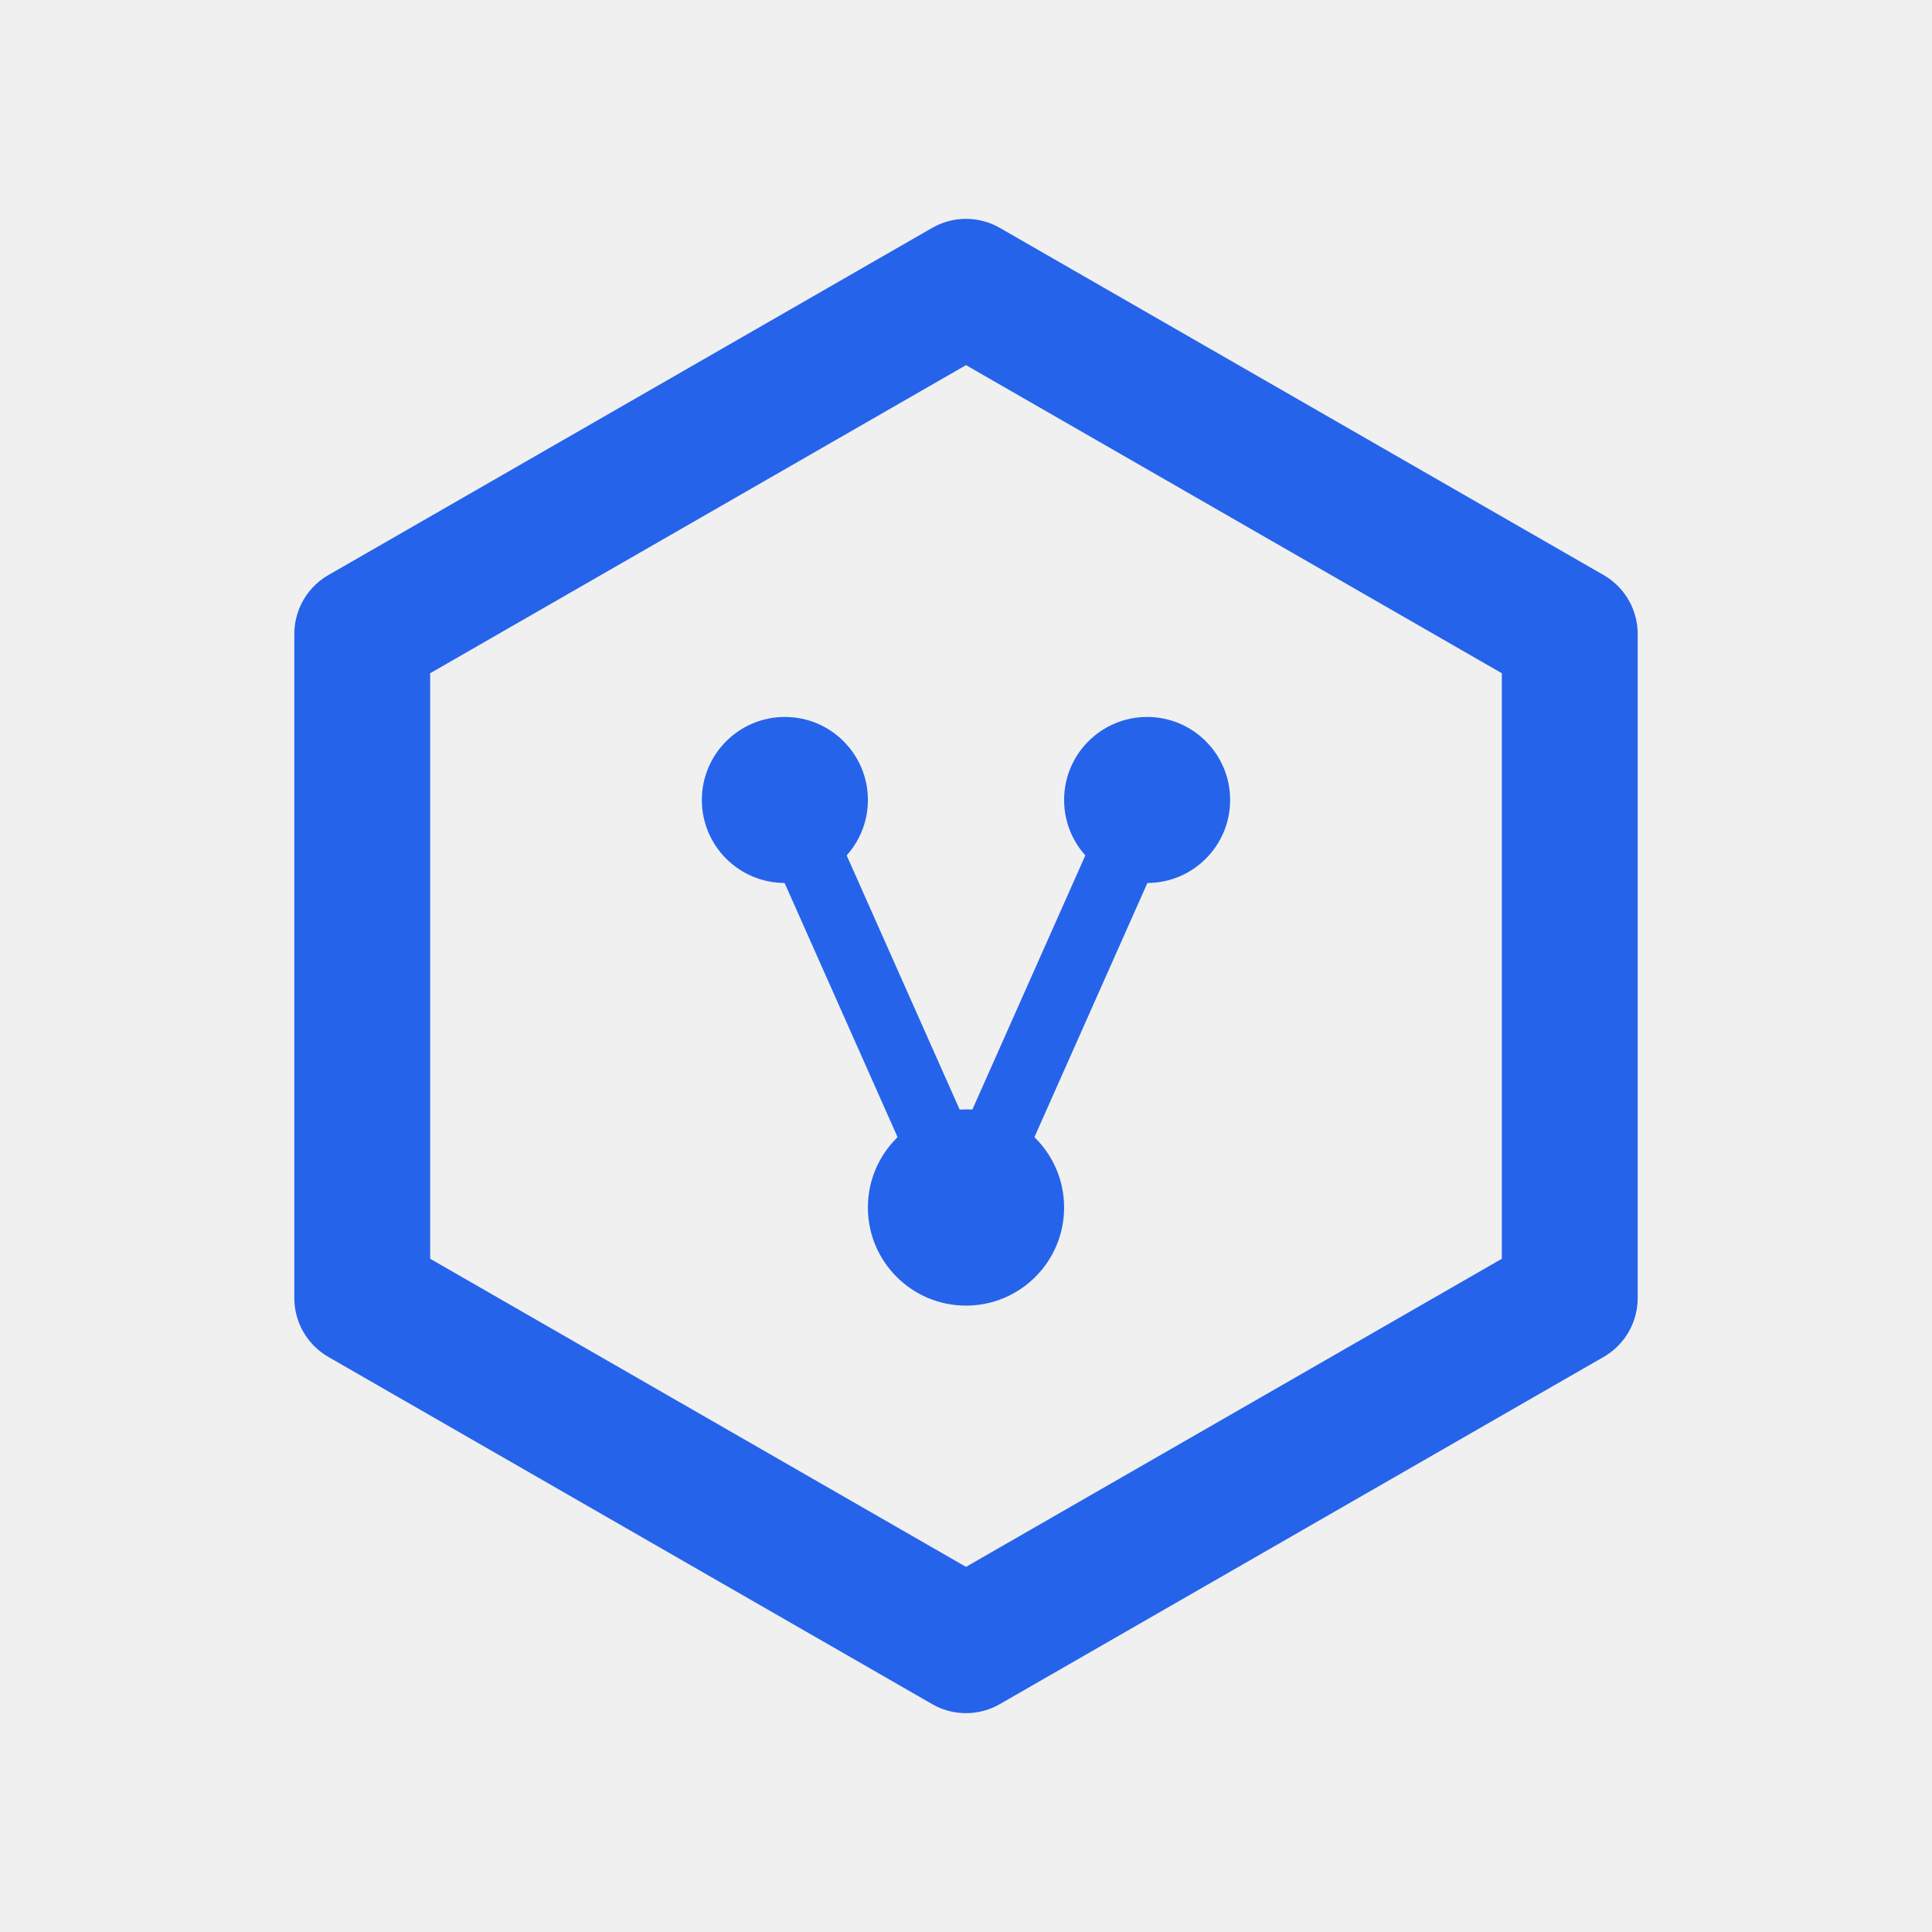
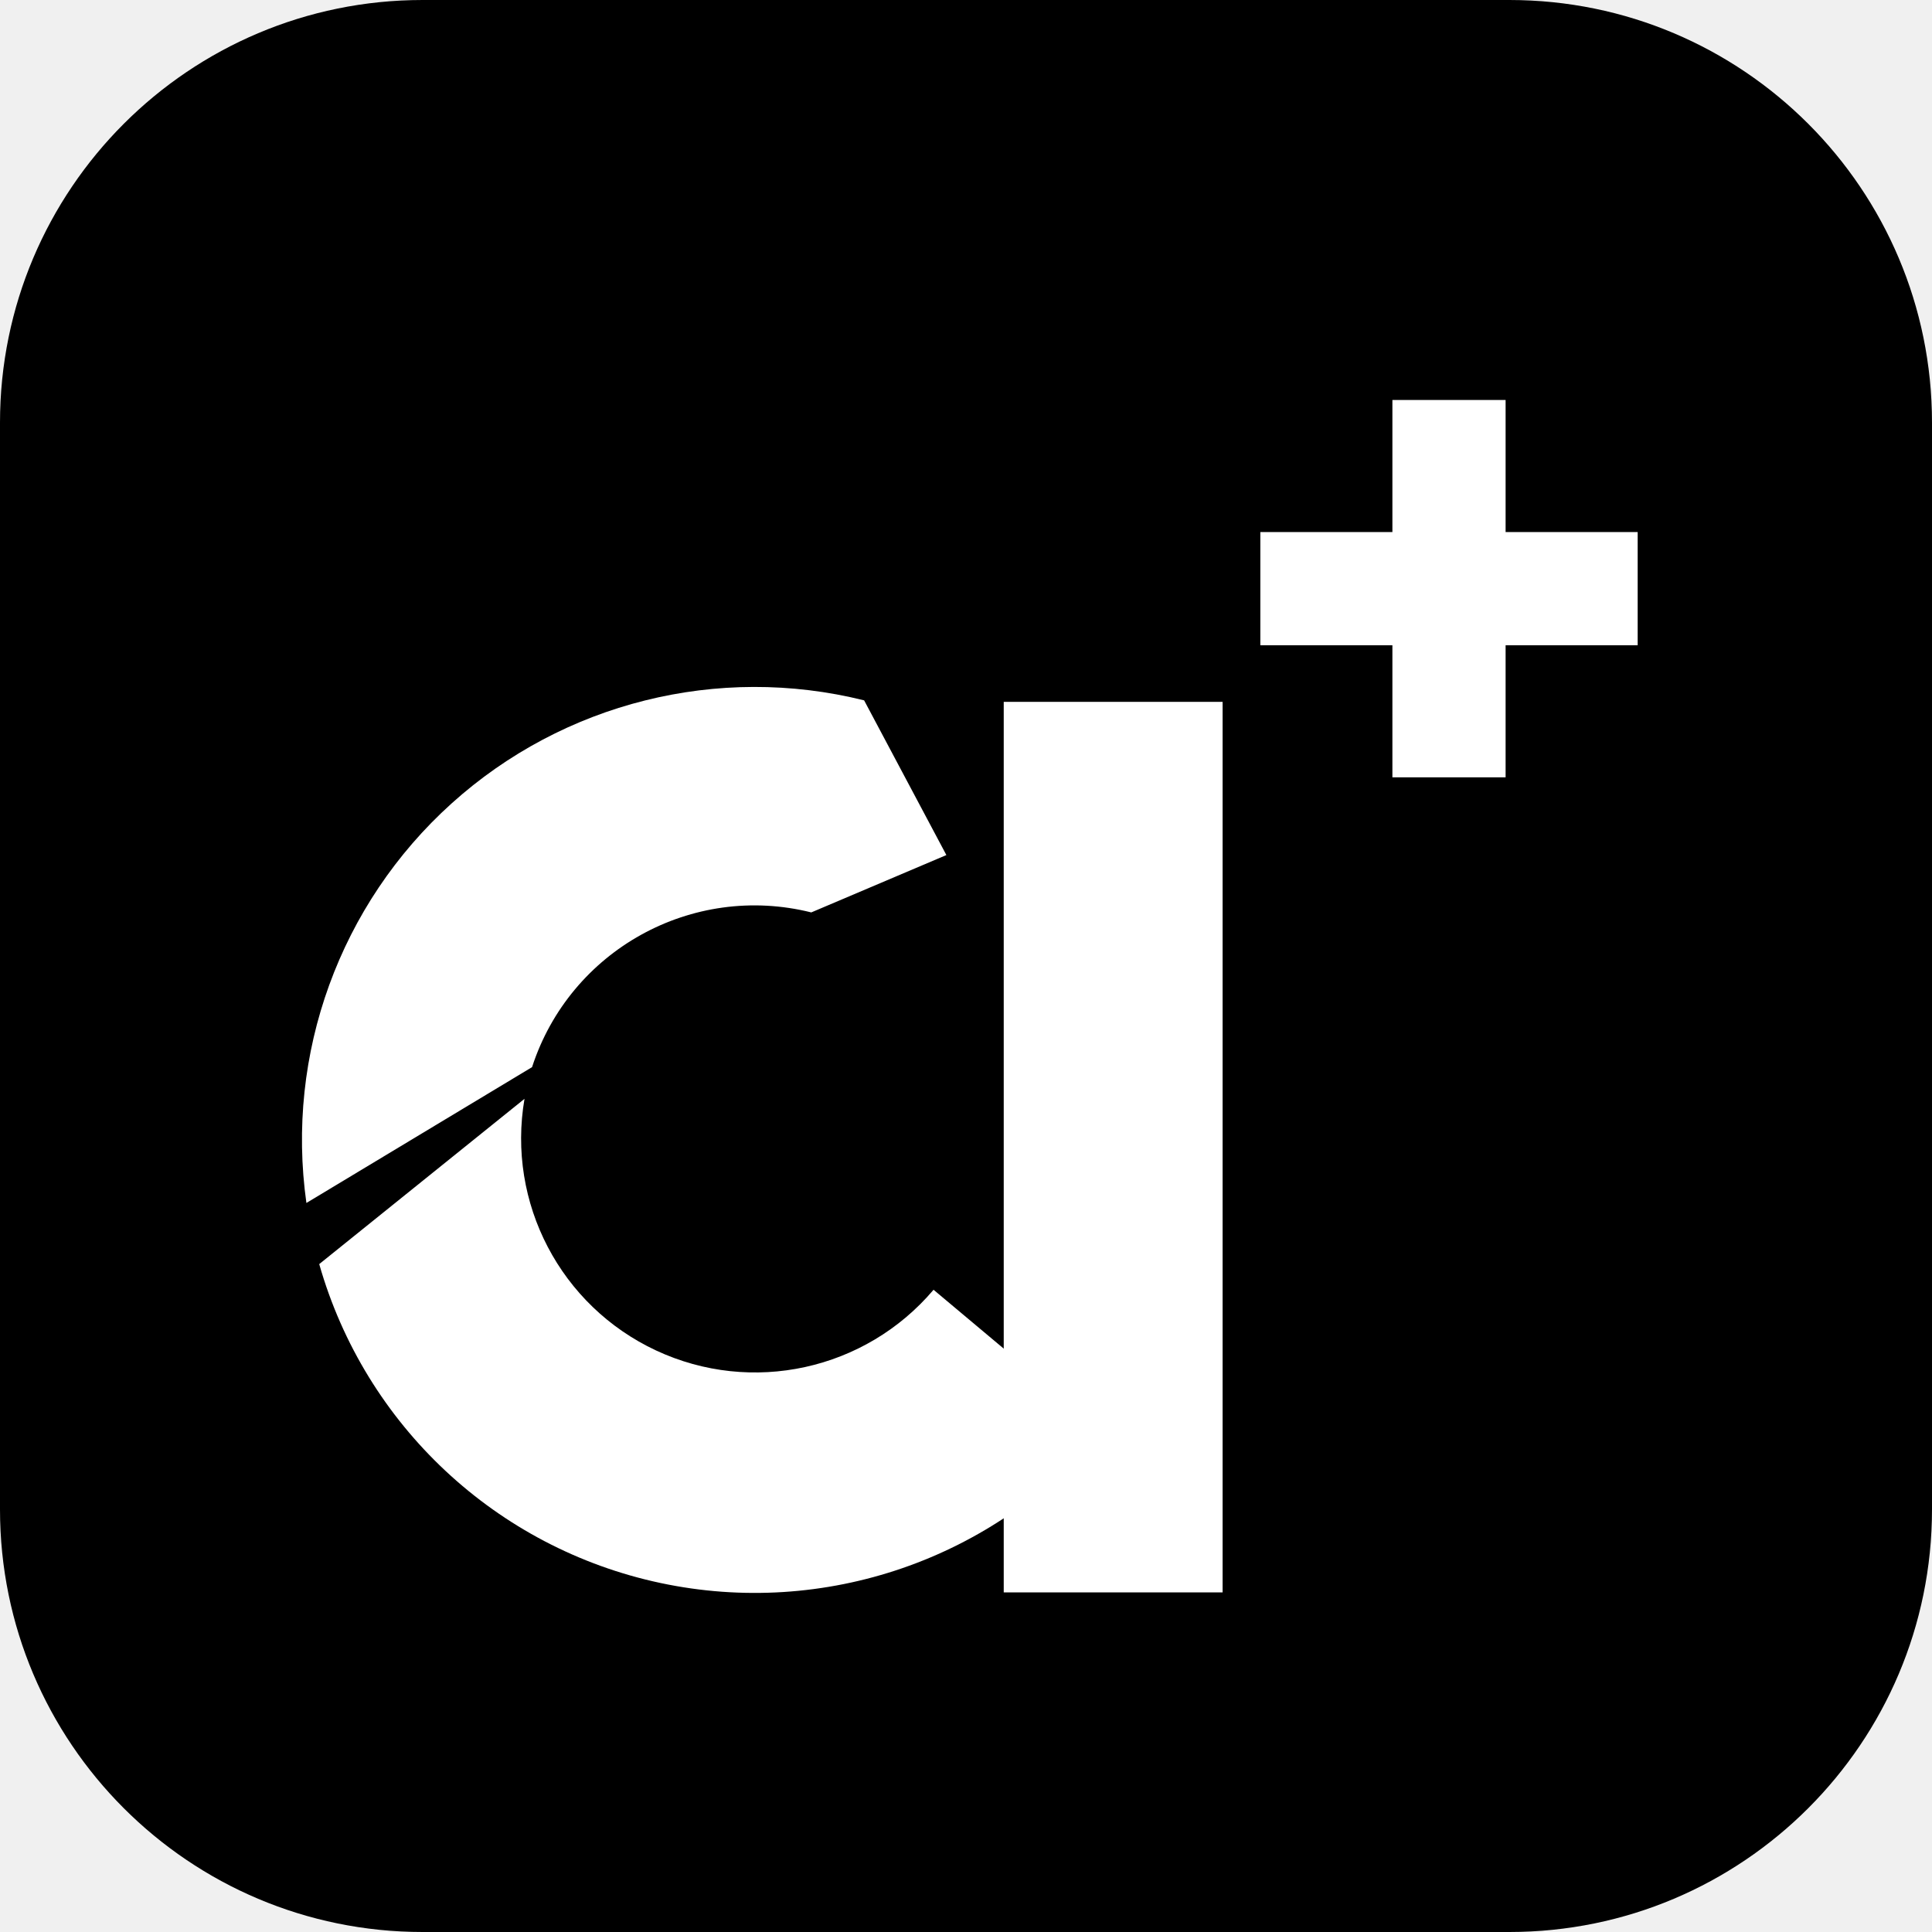
- <svg xmlns="http://www.w3.org/2000/svg" viewBox="0 0 256 256" width="256" height="256" fill="none" role="img" aria-label="Atlas">
-   <path d="M128 38 208 84 208 172 128 218 48 172 48 84Z" stroke="#2563EB" stroke-width="18" stroke-linejoin="round" />
-   <path d="M104 106 128 160" stroke="#2563EB" stroke-width="9" stroke-linecap="round" />
-   <path d="M152 106 128 160" stroke="#2563EB" stroke-width="9" stroke-linecap="round" />
-   <circle cx="104" cy="106" r="11" fill="#2563EB" />
-   <circle cx="152" cy="106" r="11" fill="#2563EB" />
-   <circle cx="128" cy="160" r="13" fill="#2563EB" />
+ <svg xmlns="http://www.w3.org/2000/svg" viewBox="0 0 256 256" width="256" height="256" role="img" aria-label="atlas">
+   <rect width="256" height="256" rx="56" fill="#000" />
+   <path fill="#fff" d="M146 189.6A60 60 0 0 1 42.3 167.5L69.5 145.6A31 31 0 0 0 123.7 170.9Z" />
+   <path fill="#fff" d="M40.6 159.4A60 60 0 0 1 114.5 92.8L125.4 113.3L107.5 120.9A31 31 0 0 0 70.5 141.4Z" />
+   <path fill="#fff" d="M133 93H162V211H133Z" />
+   <path fill="#fff" d="M184.5 53H199.5V70.5H217V85.5H199.5V103H184.5V85.5H167V70.5H184.5Z" />
</svg>
